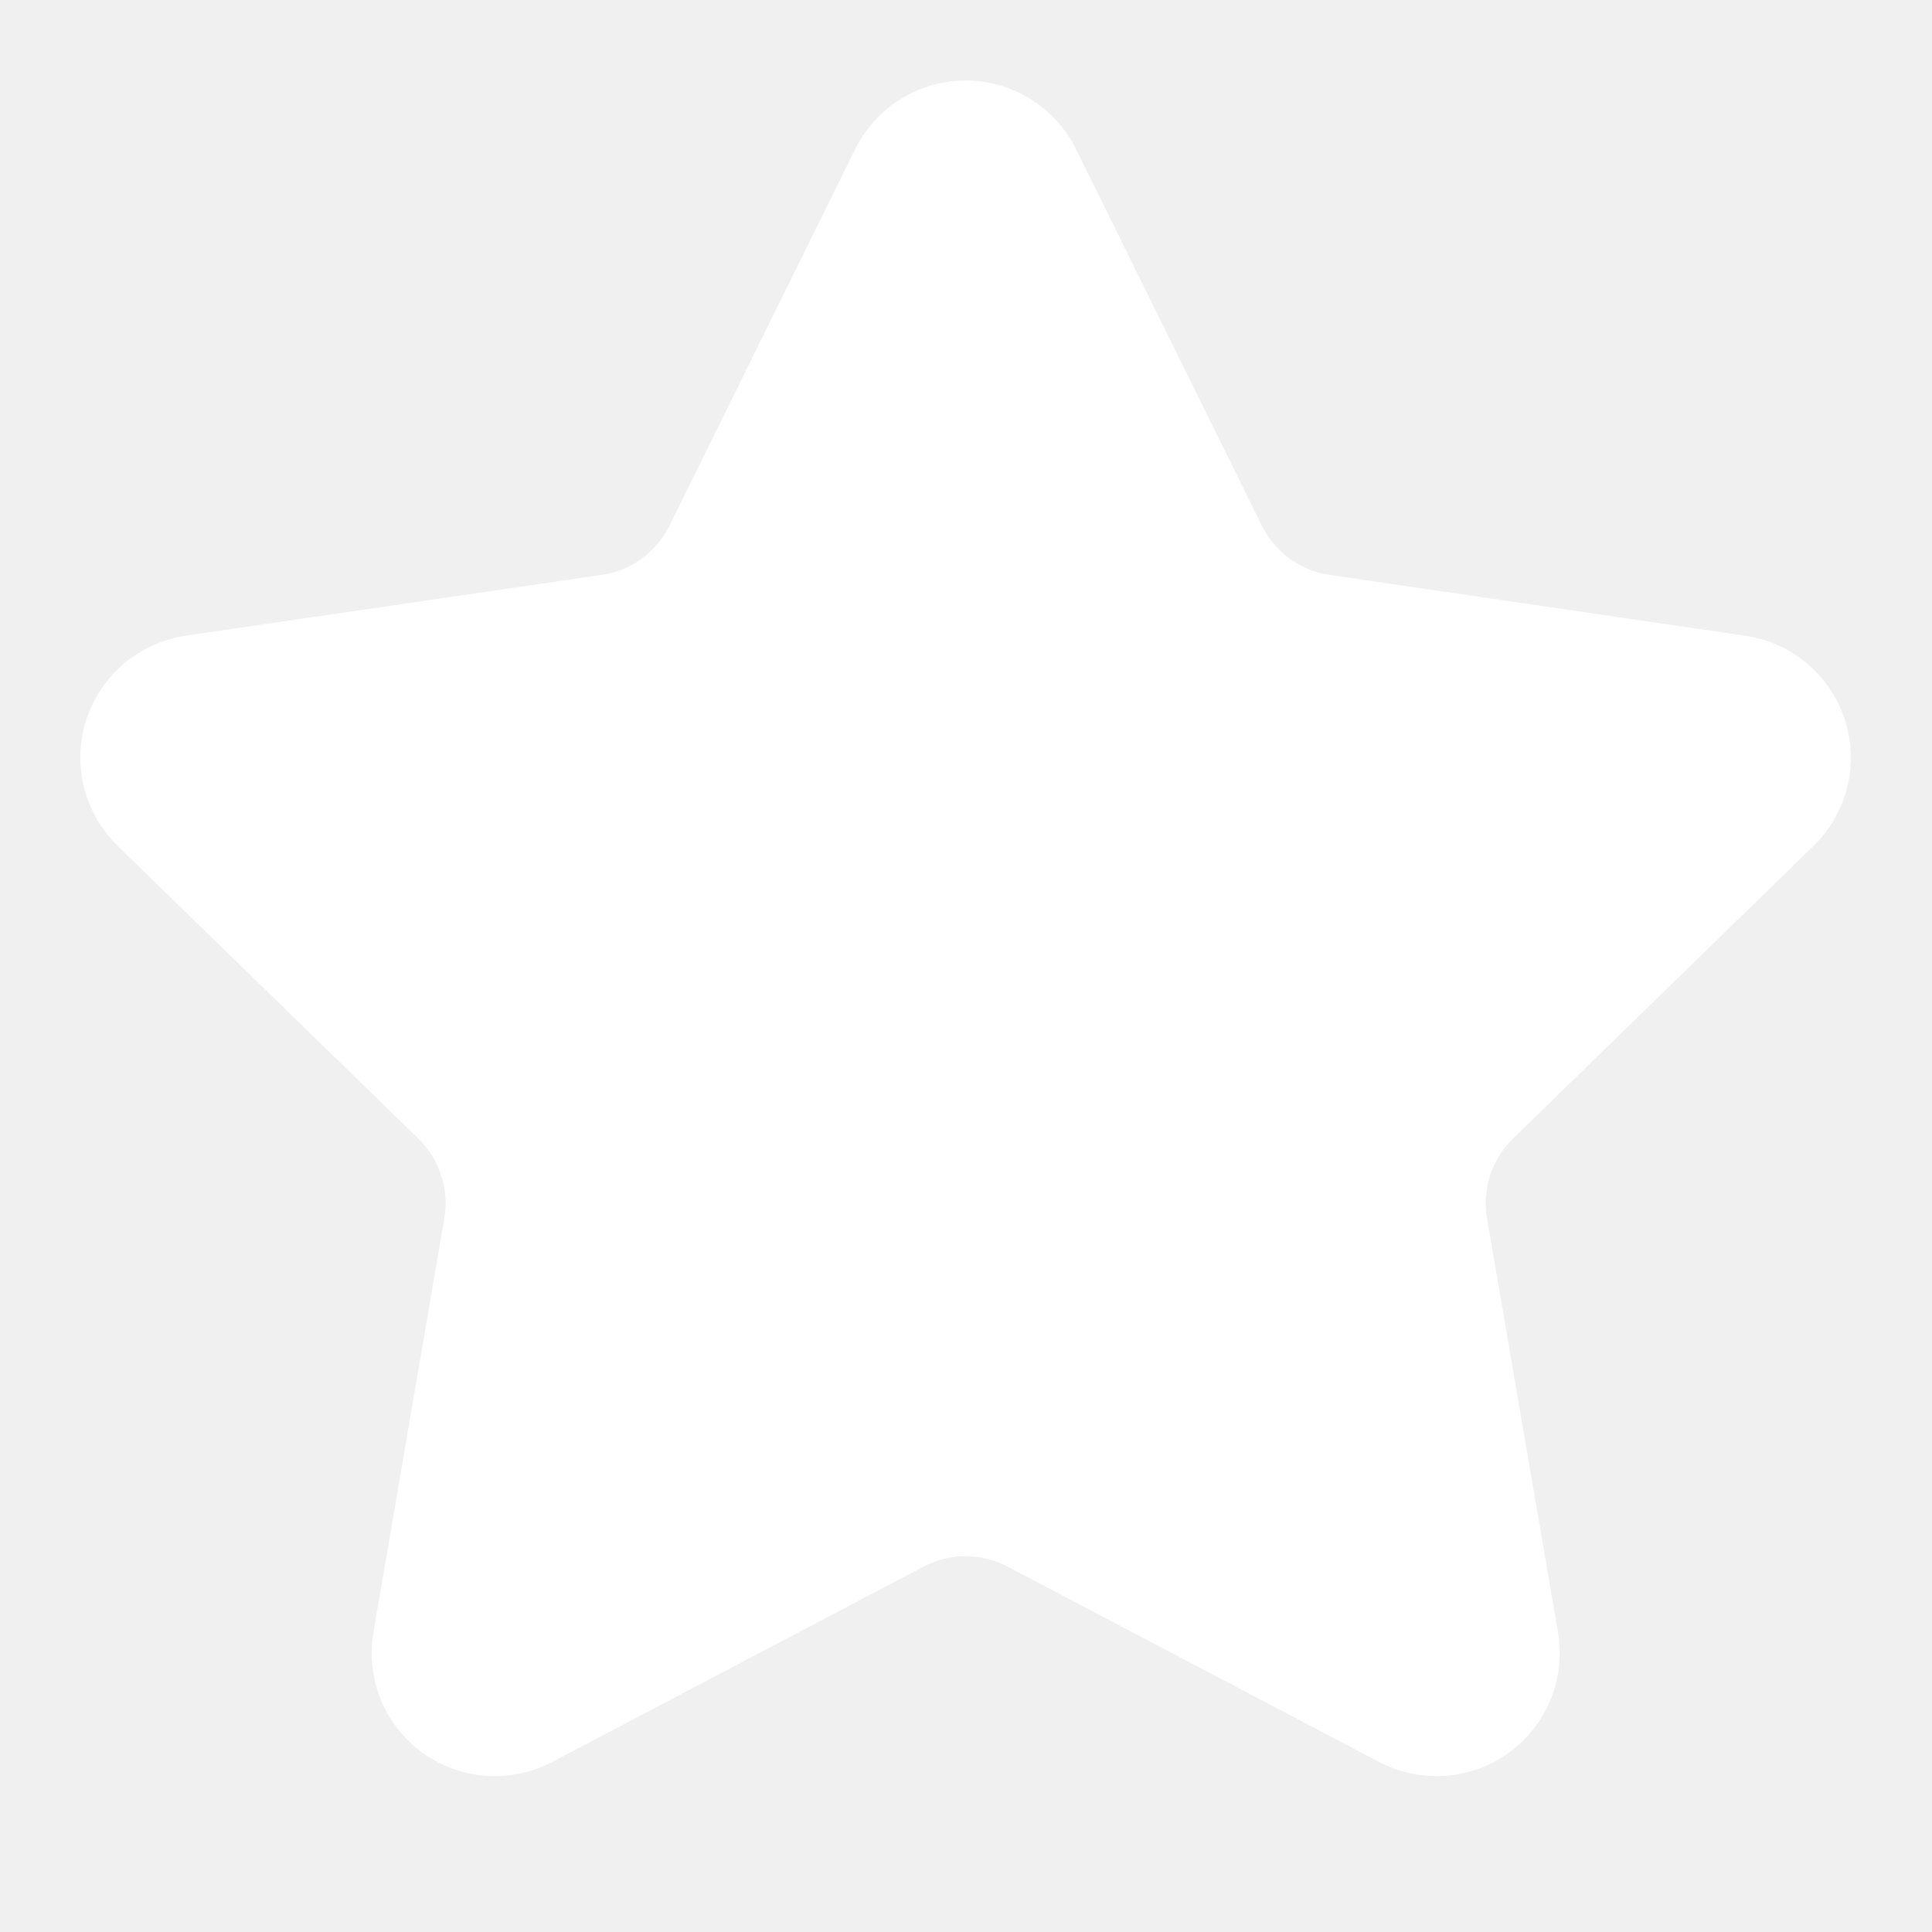
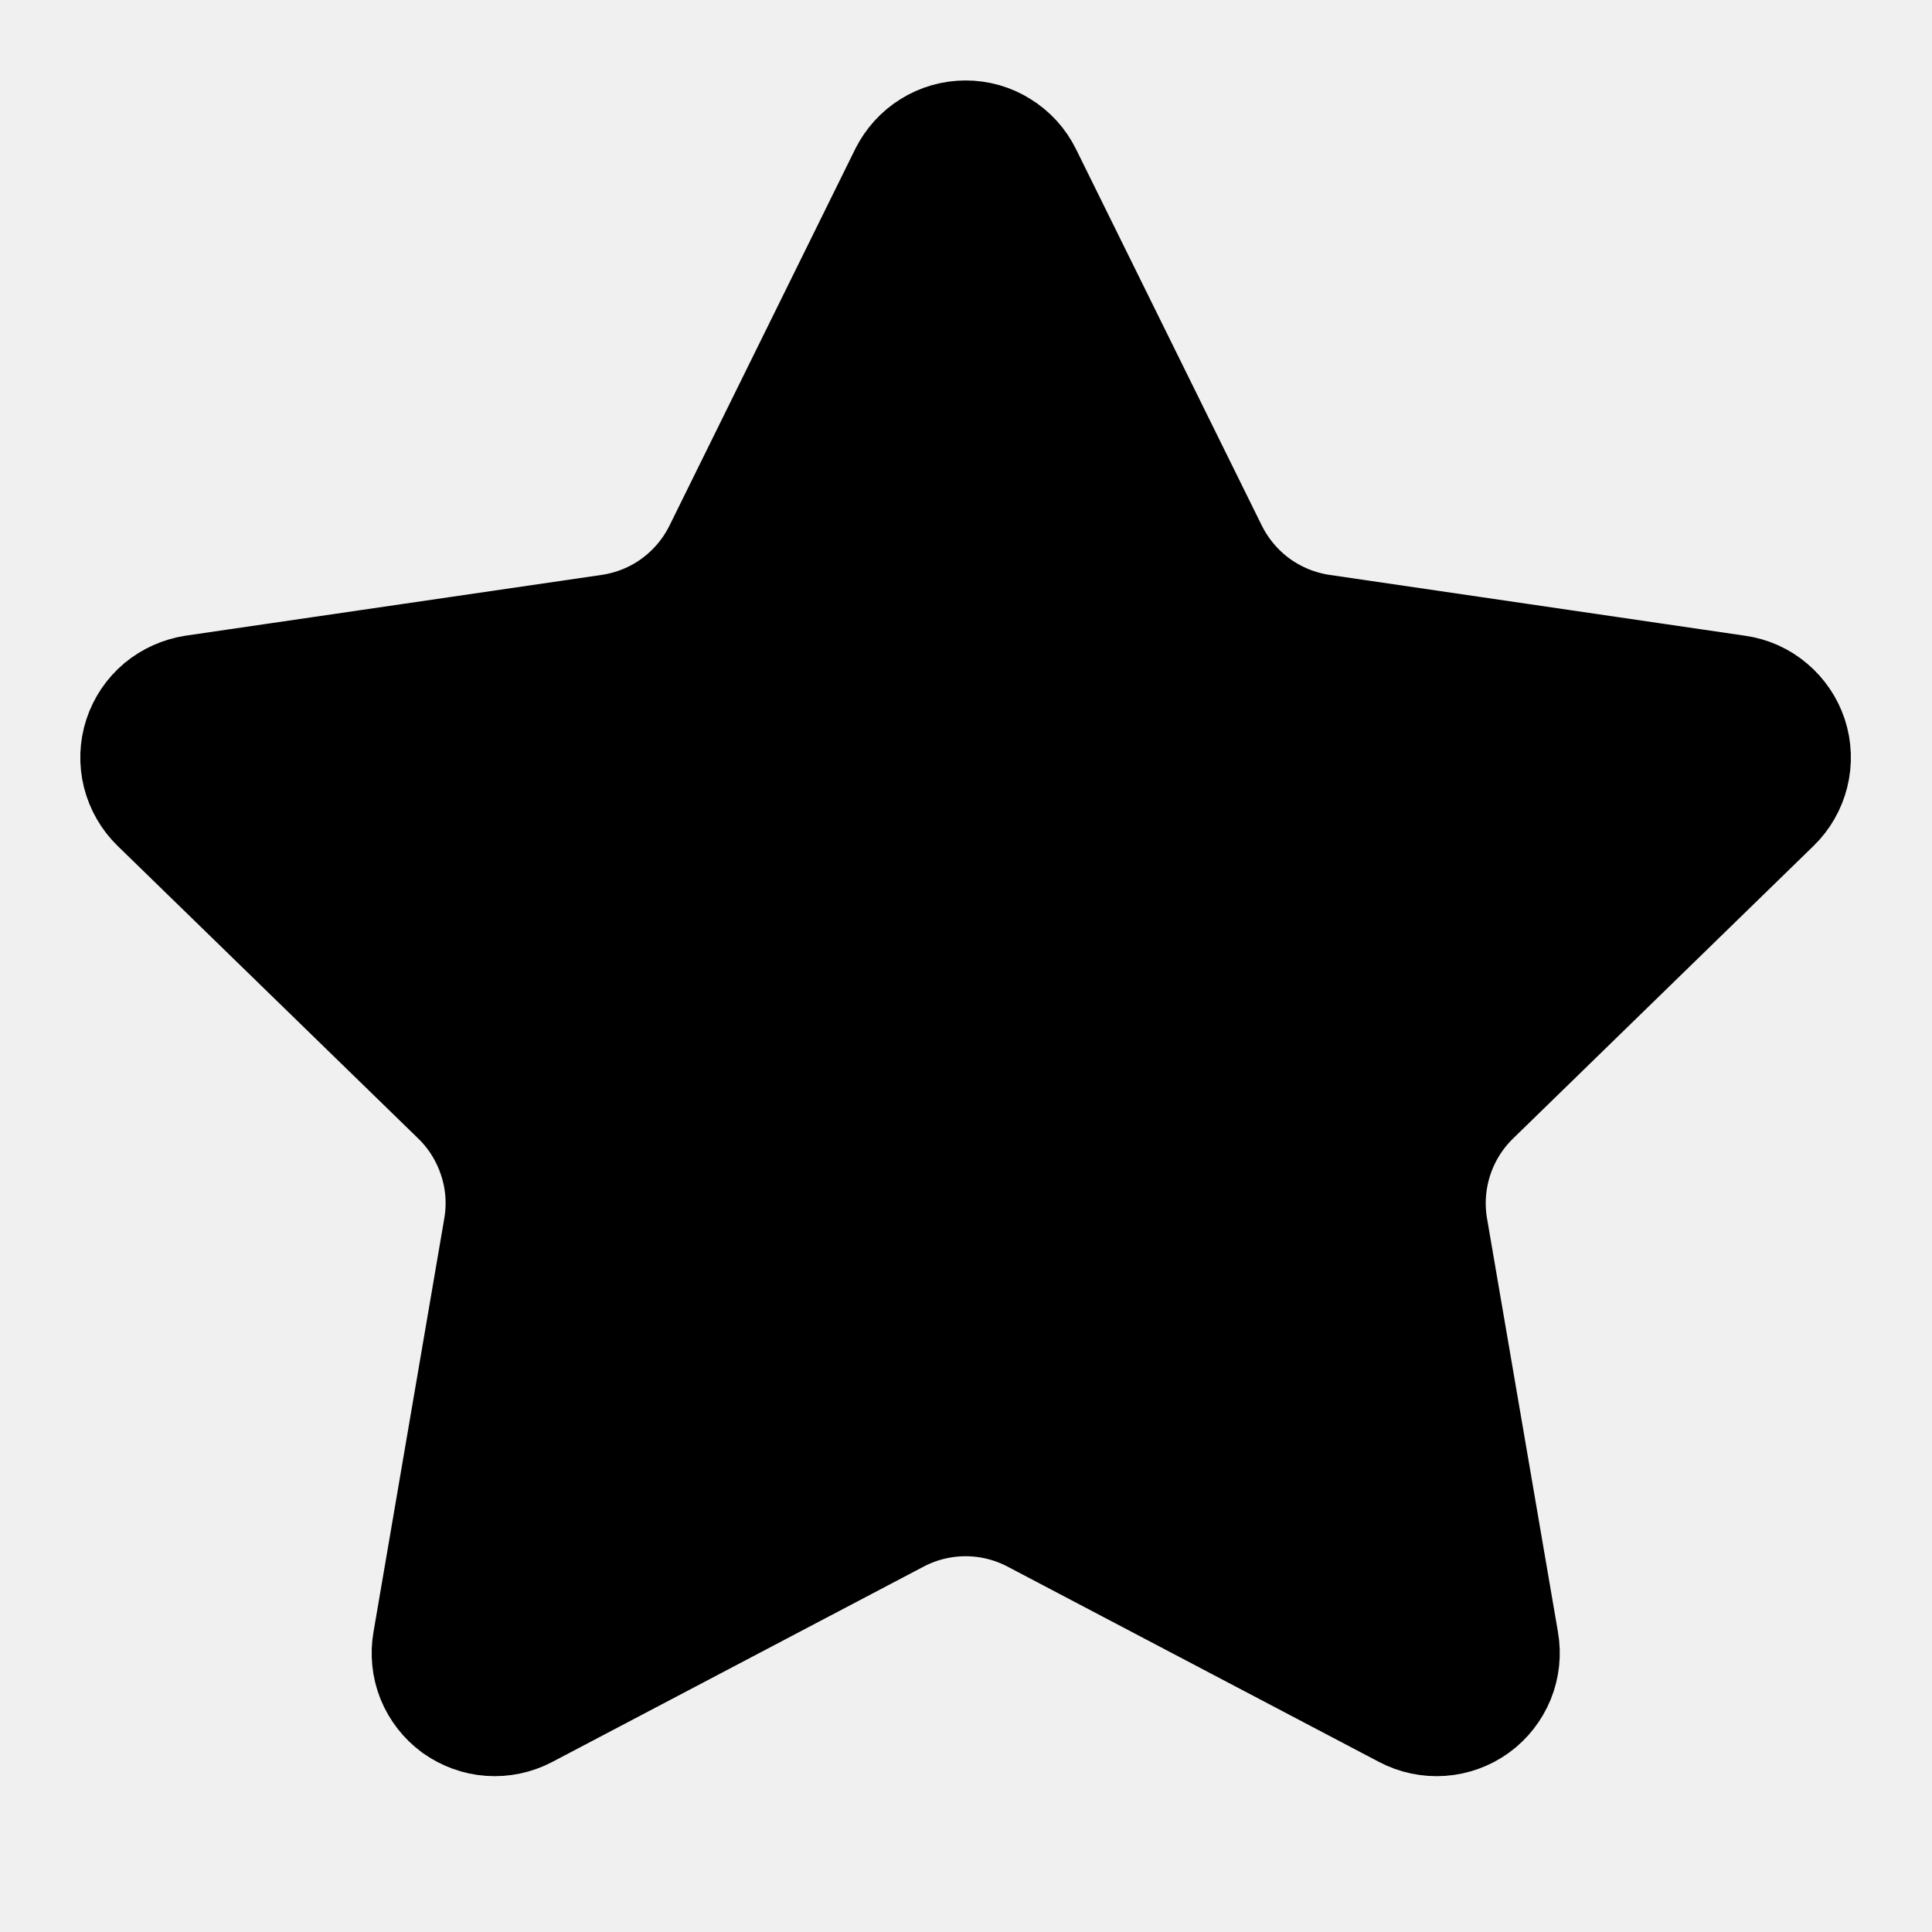
<svg xmlns="http://www.w3.org/2000/svg" width="14" height="14" viewBox="0 0 14 14" fill="none">
  <g clip-path="url(#clip0_4880_26183)">
-     <path d="M6.72 1.338C6.746 1.287 6.785 1.243 6.834 1.213C6.883 1.182 6.94 1.166 6.997 1.166C7.055 1.166 7.112 1.182 7.16 1.213C7.209 1.243 7.249 1.287 7.274 1.338L8.621 4.067C8.71 4.246 8.841 4.402 9.003 4.52C9.165 4.637 9.353 4.714 9.552 4.743L12.564 5.184C12.621 5.192 12.675 5.216 12.719 5.254C12.763 5.291 12.796 5.34 12.814 5.394C12.832 5.449 12.834 5.508 12.82 5.564C12.806 5.62 12.777 5.671 12.736 5.711L10.557 7.833C10.413 7.973 10.306 8.146 10.244 8.336C10.182 8.527 10.167 8.73 10.201 8.928L10.715 11.925C10.725 11.982 10.719 12.041 10.697 12.095C10.675 12.148 10.639 12.195 10.592 12.229C10.545 12.263 10.49 12.283 10.432 12.287C10.374 12.291 10.316 12.279 10.265 12.252L7.572 10.836C7.395 10.743 7.198 10.694 6.997 10.694C6.797 10.694 6.599 10.743 6.422 10.836L3.73 12.252C3.678 12.279 3.621 12.291 3.563 12.287C3.505 12.283 3.45 12.262 3.403 12.229C3.356 12.194 3.32 12.148 3.298 12.094C3.277 12.041 3.271 11.982 3.281 11.925L3.794 8.928C3.828 8.731 3.814 8.527 3.751 8.337C3.689 8.146 3.582 7.973 3.438 7.833L1.259 5.712C1.218 5.672 1.188 5.62 1.174 5.564C1.16 5.508 1.162 5.449 1.18 5.394C1.198 5.339 1.231 5.29 1.275 5.253C1.32 5.216 1.374 5.192 1.431 5.183L4.443 4.743C4.641 4.714 4.83 4.638 4.992 4.52C5.154 4.402 5.285 4.247 5.374 4.067L6.72 1.338Z" fill="white" stroke="white" stroke-width="1.166" stroke-linecap="round" stroke-linejoin="round" />
+     <path d="M6.72 1.338C6.746 1.287 6.785 1.243 6.834 1.213C6.883 1.182 6.94 1.166 6.997 1.166C7.055 1.166 7.112 1.182 7.16 1.213C7.209 1.243 7.249 1.287 7.274 1.338L8.621 4.067C8.71 4.246 8.841 4.402 9.003 4.52C9.165 4.637 9.353 4.714 9.552 4.743L12.564 5.184C12.621 5.192 12.675 5.216 12.719 5.254C12.763 5.291 12.796 5.34 12.814 5.394C12.832 5.449 12.834 5.508 12.82 5.564C12.806 5.62 12.777 5.671 12.736 5.711L10.557 7.833C10.413 7.973 10.306 8.146 10.244 8.336C10.182 8.527 10.167 8.73 10.201 8.928L10.715 11.925C10.725 11.982 10.719 12.041 10.697 12.095C10.675 12.148 10.639 12.195 10.592 12.229C10.545 12.263 10.49 12.283 10.432 12.287C10.374 12.291 10.316 12.279 10.265 12.252L7.572 10.836C7.395 10.743 7.198 10.694 6.997 10.694C6.797 10.694 6.599 10.743 6.422 10.836L3.73 12.252C3.678 12.279 3.621 12.291 3.563 12.287C3.505 12.283 3.45 12.262 3.403 12.229C3.356 12.194 3.32 12.148 3.298 12.094C3.277 12.041 3.271 11.982 3.281 11.925L3.794 8.928C3.828 8.731 3.814 8.527 3.751 8.337C3.689 8.146 3.582 7.973 3.438 7.833L1.259 5.712C1.218 5.672 1.188 5.62 1.174 5.564C1.16 5.508 1.162 5.449 1.18 5.394C1.198 5.339 1.231 5.29 1.275 5.253C1.32 5.216 1.374 5.192 1.431 5.183L4.443 4.743C4.641 4.714 4.83 4.638 4.992 4.52C5.154 4.402 5.285 4.247 5.374 4.067L6.72 1.338Z" fill="currentColor" stroke="currentColor" stroke-width="1.166" stroke-linecap="round" stroke-linejoin="round" />
  </g>
  <defs>
    <clipPath id="clip0_4880_26183">
      <rect width="13.995" height="13.995" fill="white" />
    </clipPath>
  </defs>
</svg>
